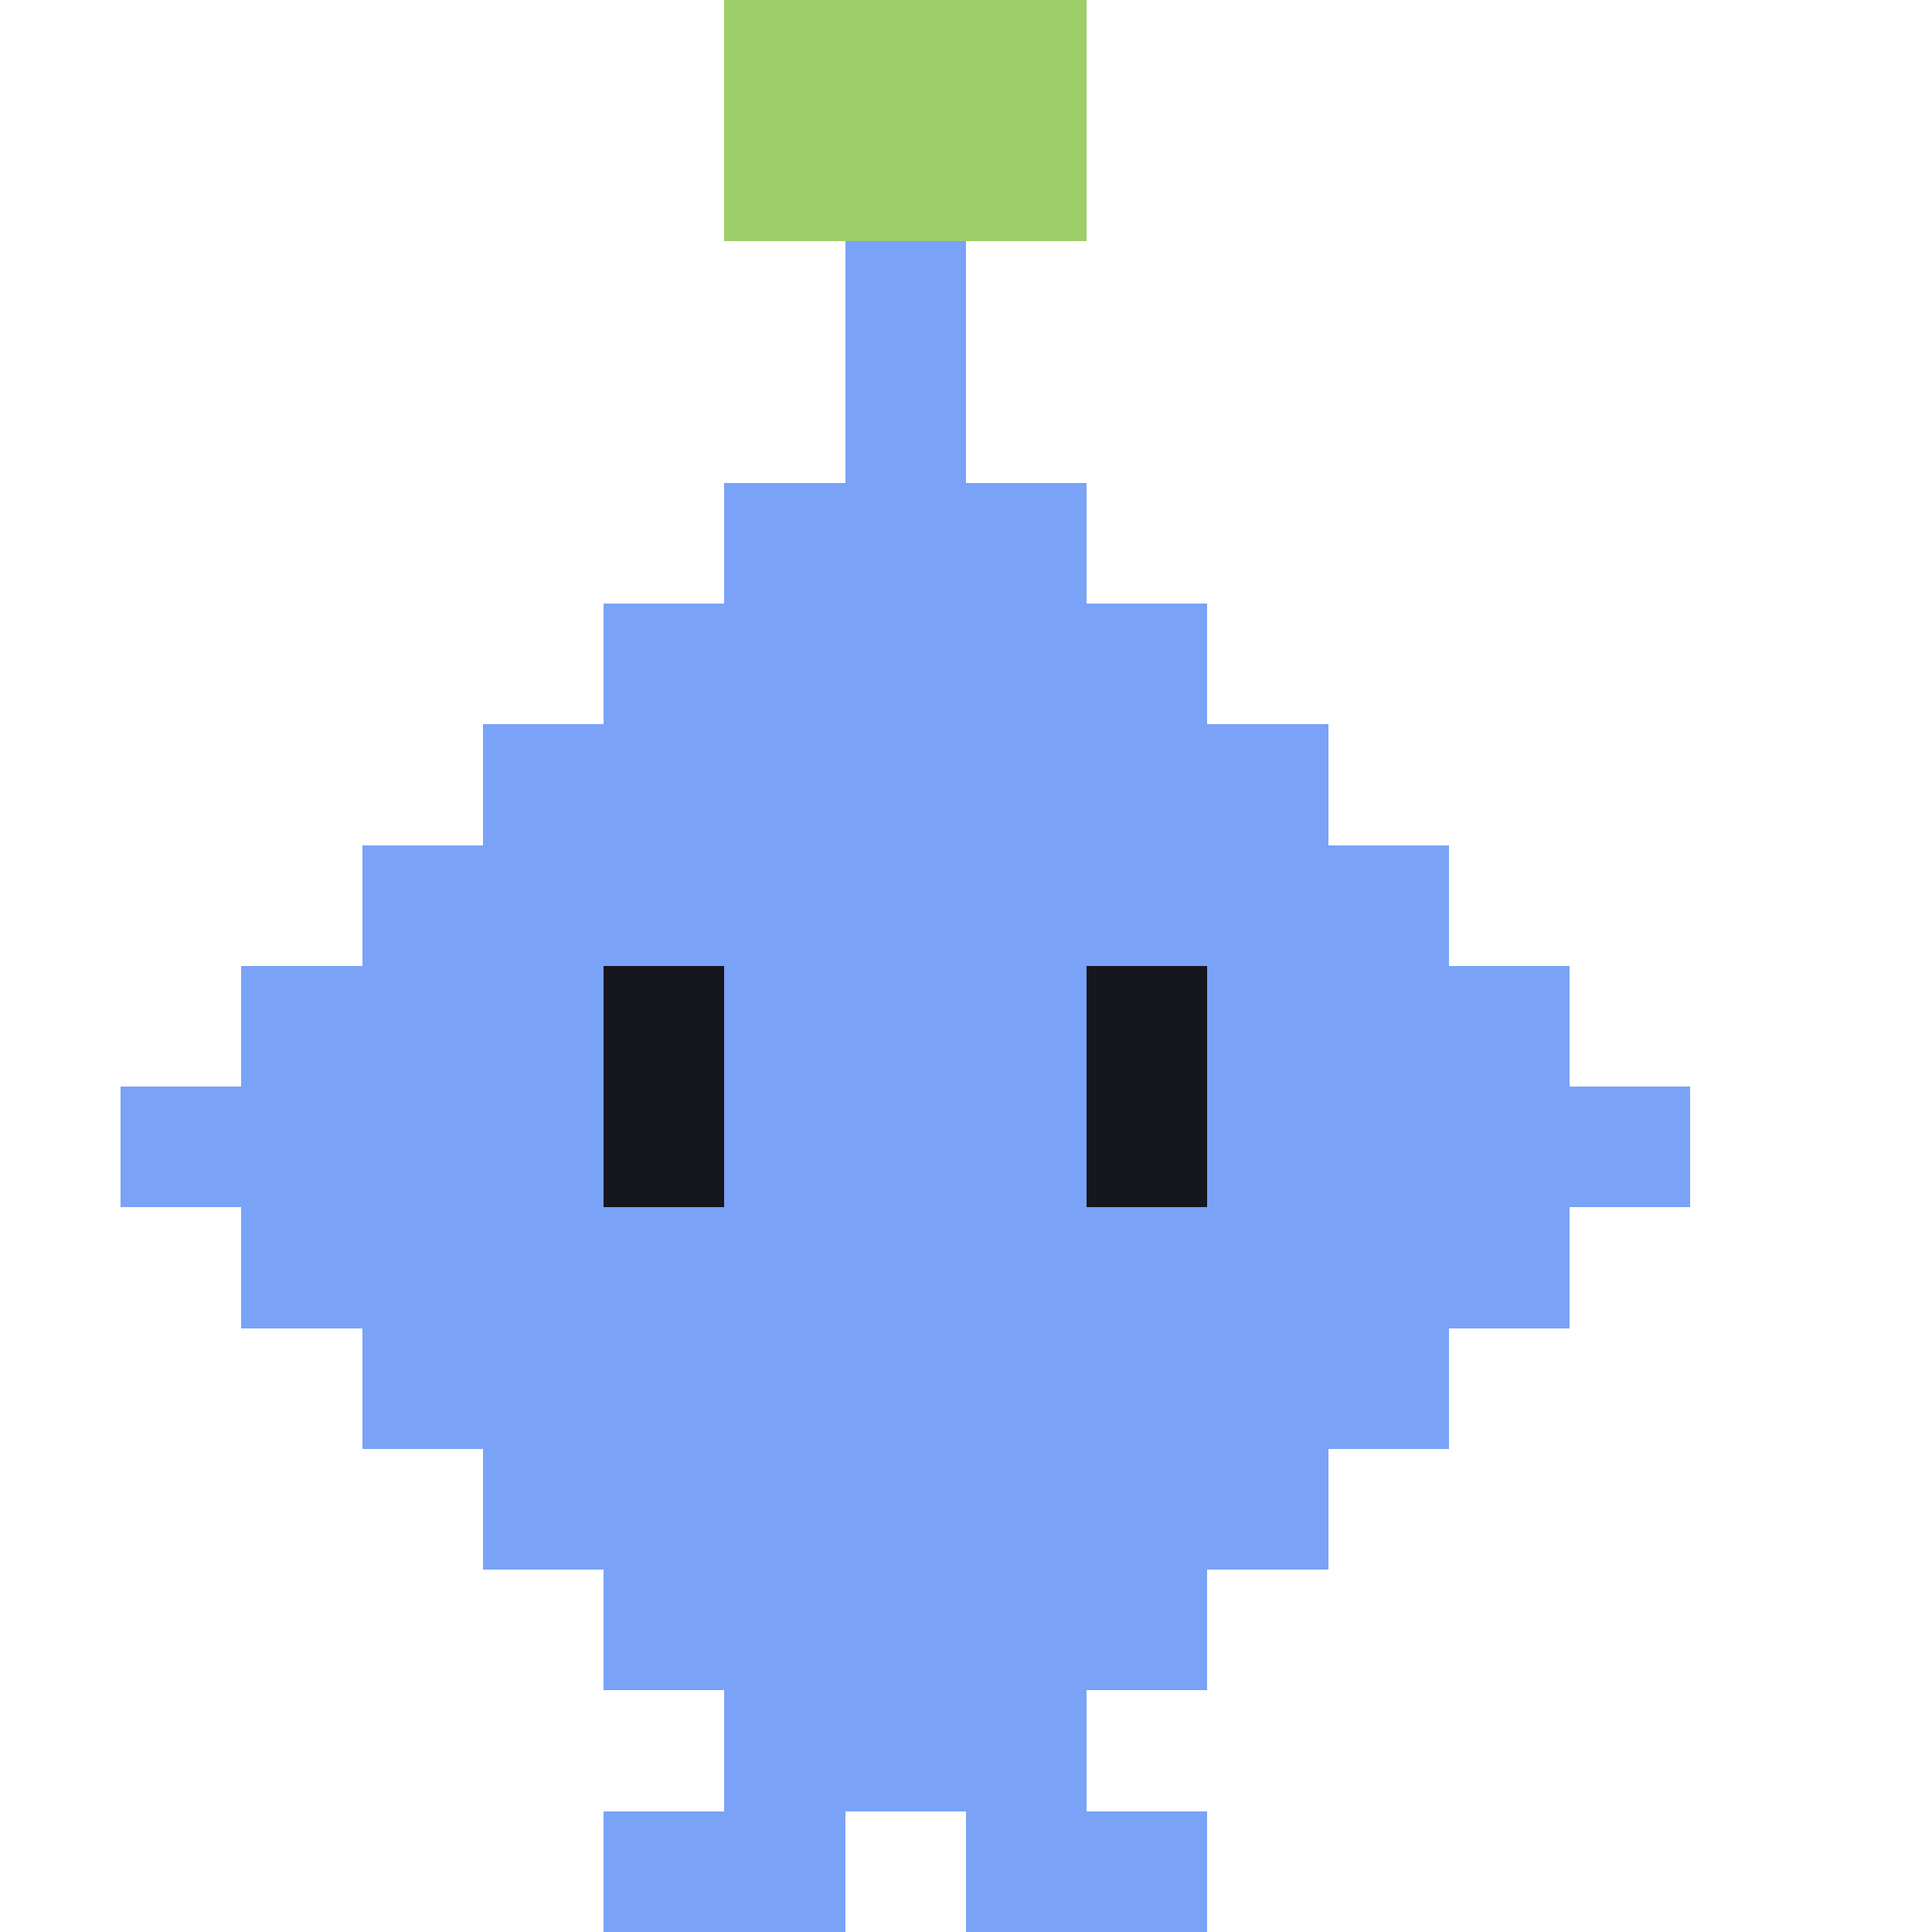
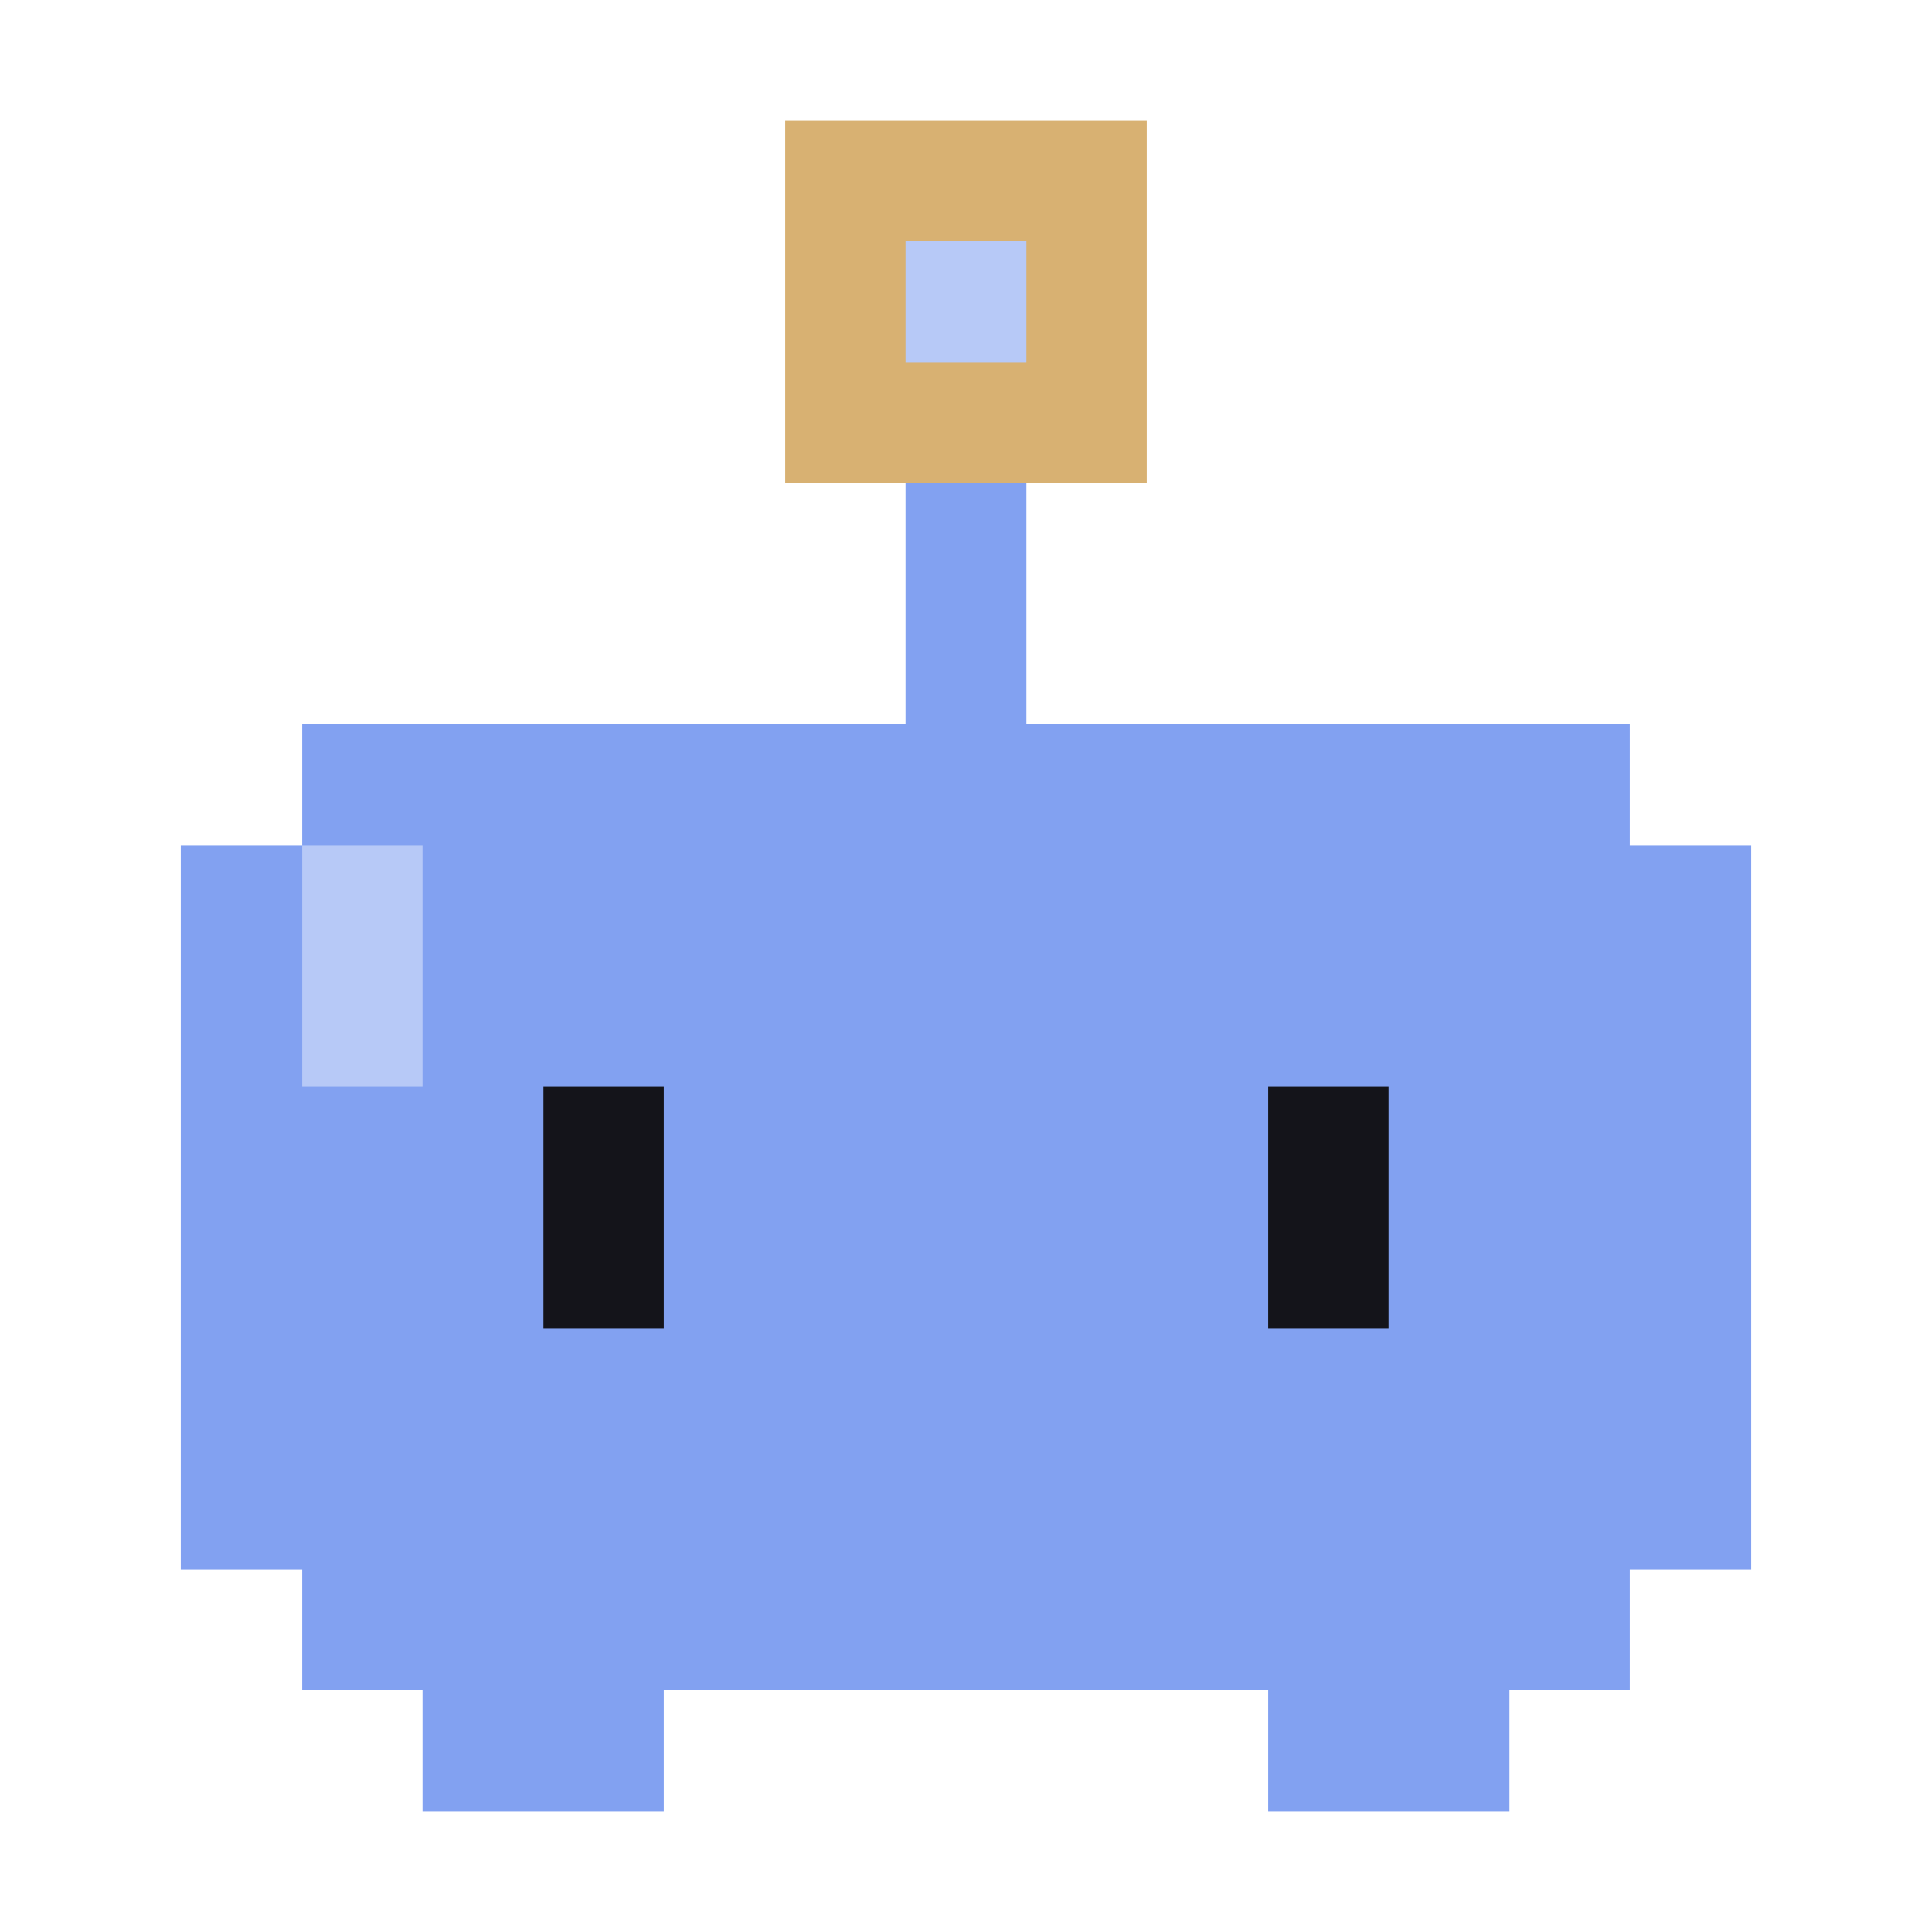
- <svg xmlns="http://www.w3.org/2000/svg" viewBox="0 0 16 16" shape-rendering="crispEdges">
-   <rect x="6" y="0" width="3" height="2" fill="#9ece6a" />
-   <path fill="#7aa2f7" d="M7 2h1v2H7z M6 4h3v1H6z M5 5h5v1H5z M4 6h7v1H4z M3 7h9v1H3z M2 8h11v1H2z M1 9h13v1H1z M2 10h11v1H2z M3 11h9v1H3z M4 12h7v1H4z M5 13h5v1H5z M6 14h3v1H6z M5 15h2v1H5z M8 15h2v1H8z" />
-   <path fill="#16161e" d="M5 8h1v2H5z M9 8h1v2H9z" />
+ <svg xmlns="http://www.w3.org/2000/svg" viewBox="-1.5 -1 16 16" width="512" height="512" shape-rendering="crispEdges">
+   <path fill="#D8B172" d="M5 0h3v1h-3z M5 1h1v1h-1z M7 1h1v1h-1z M5 2h3v1h-3z" />
+   <path fill="#B7C9F7" d="M6 1h1v1h-1z" />
+   <path fill="#82A1F1" d="M6 3h1v2h-1z M1 5h11v1h-11z M0 6h13v6h-13z M1 12h11v1h-11z M2 13h2v1h-2z M9 13h2v1h-2z" />
+   <path fill="#B7C9F7" d="M1 6h1v2h-1z" />
+   <path fill="#14141A" d="M3 8h1v2h-1z M9 8h1v2h-1z" />
</svg>
